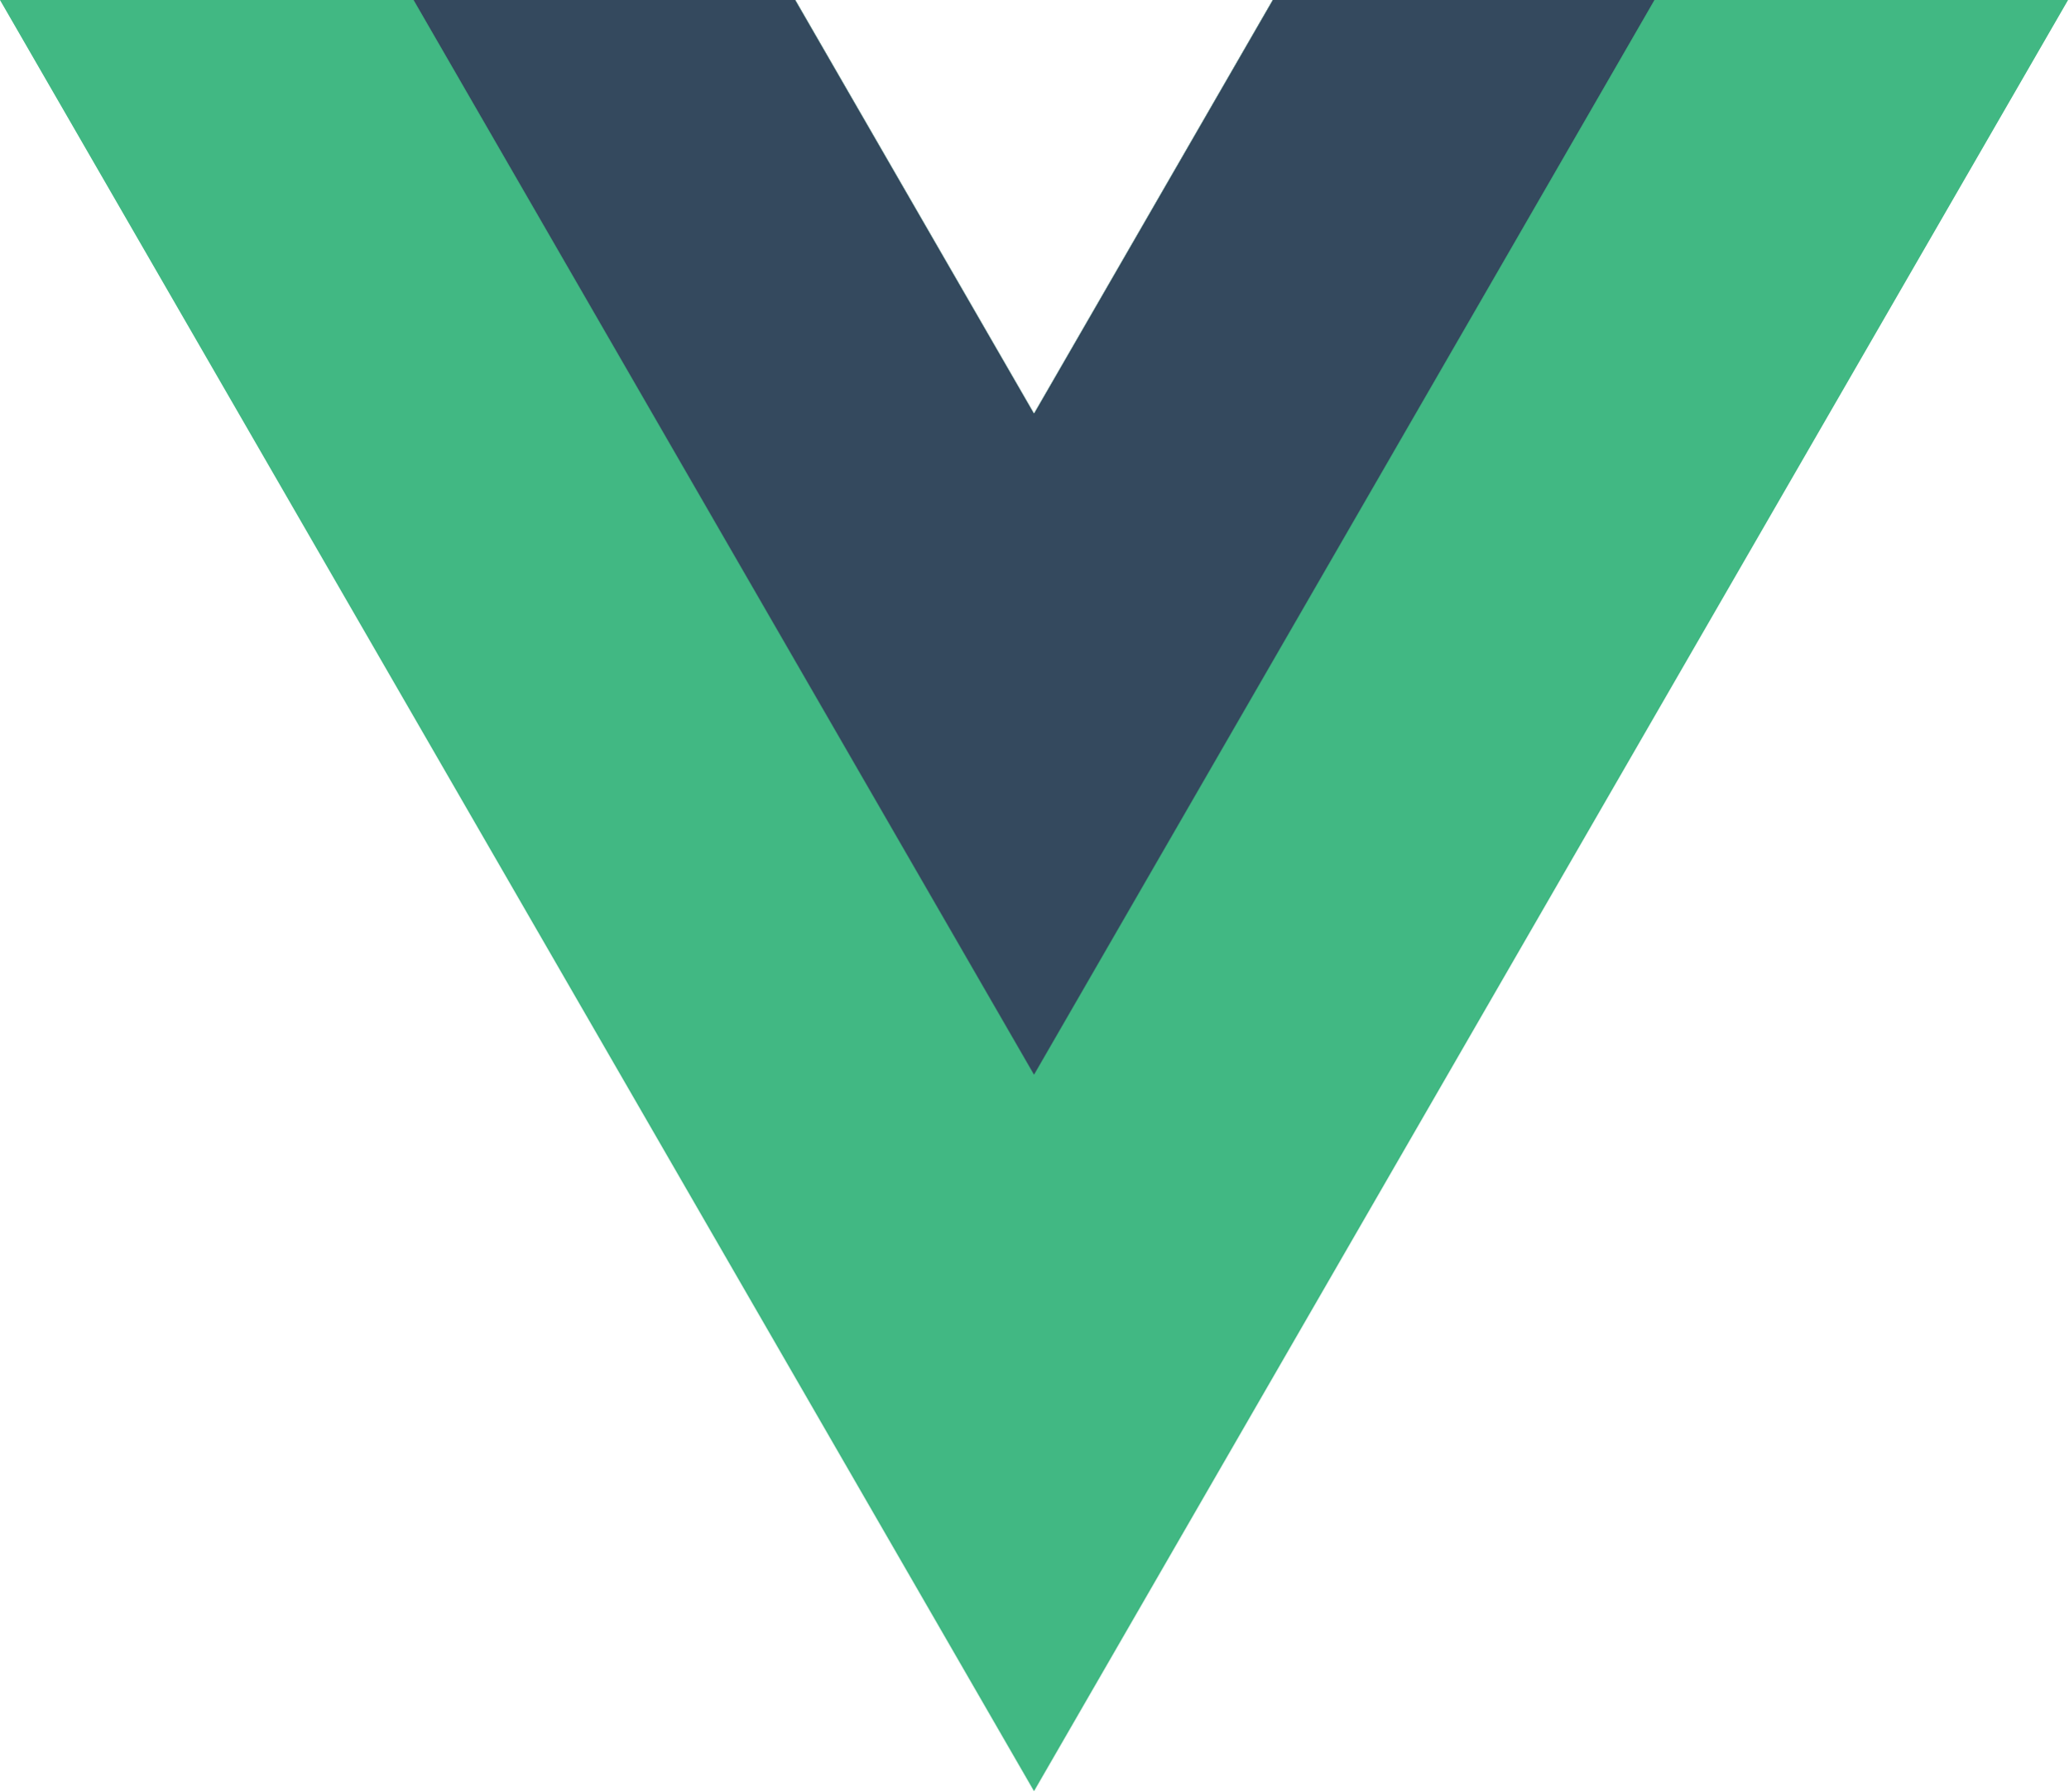
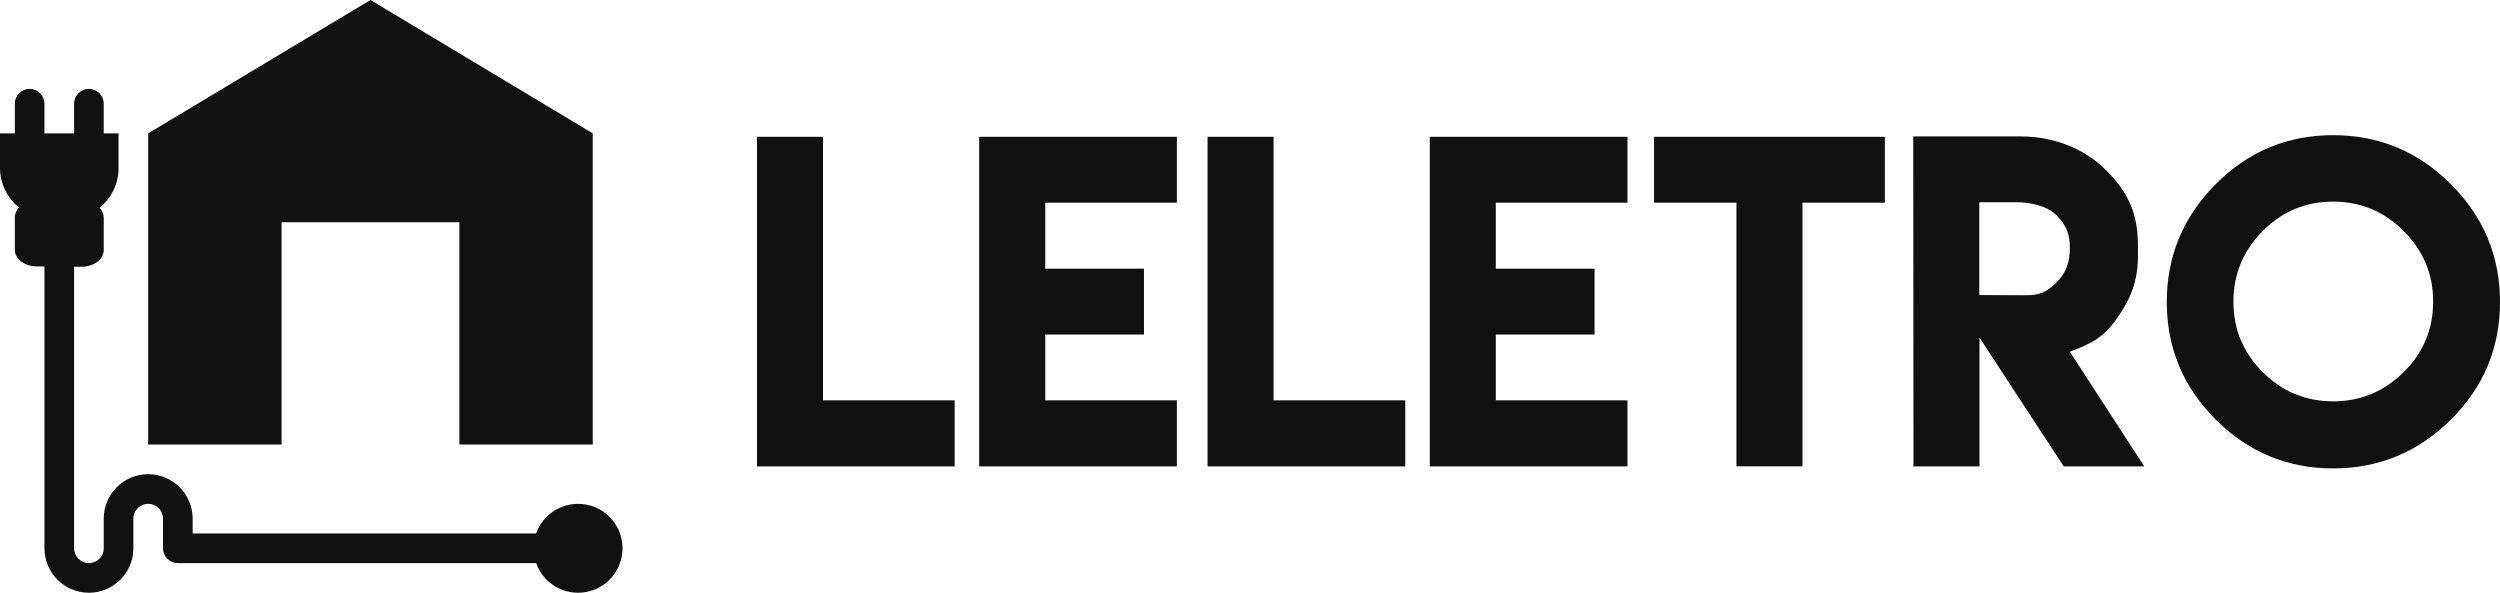
- <svg xmlns="http://www.w3.org/2000/svg" viewBox="0 0 261.76 226.69">
-   <path d="M161.096.001l-30.225 52.351L100.647.001H-.005l130.877 226.688L261.749.001z" fill="#41b883" />
-   <path d="M161.096.001l-30.225 52.351L100.647.001H52.346l78.526 136.01L209.398.001z" fill="#34495e" />
+ <svg xmlns="http://www.w3.org/2000/svg" id="Q8F4JJUdqp" viewBox="0 0 369.895 87.702" height="87.702" width="369.895">
+   <defs id="SvgjsDefs1078" />
+   <g id="SvgjsG1079" featurekey="symbolFeature-0" transform="matrix(2.192543,0,0,2.192543,-24.11797,-26.31051)" fill="#111111">
+     <polygon points="51 42 51 21 36 12 21 21 21 42 30 42 30 27 42 27 42 42 51 42" />
+     <path d="M23,50H47.18a3,3,0,1,0,0-2H24V47a3,3,0,0,0-6,0v2a1,1,0,0,1-2,0V30h.5c.83,0,1.5-.5,1.5-1.11V26.67a1,1,0,0,0-.28-.65A3.43,3.43,0,0,0,19,23.4V21H18V19a1,1,0,0,0-2,0v2H14V19a1,1,0,0,0-2,0v2H11v2.4A3.43,3.43,0,0,0,12.28,26a1,1,0,0,0-.28.65v2.22c0,.61.67,1.11,1.5,1.11H14V49a3,3,0,0,0,6,0V47a1,1,0,0,1,2,0v2A1,1,0,0,0,23,50Z" />
+   </g>
+   <g id="SvgjsG1080" featurekey="nameFeature-0" transform="matrix(1.548693,0,0,1.548693,109.5808,7.054477)" fill="#111111">
+     <path d="M1.562 8.516 l6.309 0 l0 25.176 l12.578 0 l0 6.309 l-18.887 0 l0 -31.484 z M22.793 8.516 l18.887 0 l0 6.289 l-12.578 0 l0 6.309 l9.434 0 l0 6.289 l-9.434 0 l0 6.289 l12.578 0 l0 6.309 l-12.578 0 l-6.309 0 l0 -31.484 z M44.609 8.516 l6.309 0 l0 25.176 l12.578 0 l0 6.309 l-18.887 0 l0 -31.484 z M65.84 8.516 l18.887 0 l0 6.289 l-12.578 0 l0 6.309 l9.434 0 l0 6.289 l-9.434 0 l0 6.289 l12.578 0 l0 6.309 l-12.578 0 l-6.309 0 l0 -31.484 z M95.137 8.516 l6.309 0 l7.871 0 l0 6.289 l-7.871 0 l0 25.195 l-6.309 0 l0 -25.195 l-7.871 0 l0 -6.289 l7.871 0 z M112.051 40 l-0.02 -31.523 l10.234 0 c3.027 0 6.016 1.055 8.184 3.223 s3.047 4.199 3.047 7.227 l0 0.977 c0 2.344 -0.664 4.062 -1.992 5.938 s-2.441 2.422 -4.512 3.203 l7.109 10.957 l-7.695 0 l-8.047 -12.305 l0 12.305 l-6.309 0 z M118.34 23.633 l4.512 0.02 c1.309 0 1.973 -0.332 2.891 -1.25 s1.25 -1.973 1.25 -3.281 c0 -1.289 -0.332 -2.148 -1.25 -3.086 s-2.559 -1.27 -3.867 -1.27 l-3.535 0 l0 8.867 z M152.149 8.359 c4.375 0 8.125 1.562 11.25 4.688 s4.688 6.875 4.688 11.25 s-1.562 8.125 -4.688 11.23 s-6.875 4.668 -11.25 4.668 s-8.125 -1.562 -11.23 -4.668 s-4.668 -6.856 -4.668 -11.23 s1.562 -8.125 4.668 -11.25 s6.856 -4.688 11.23 -4.688 z M152.149 14.707 c-2.637 0 -4.883 0.938 -6.738 2.812 s-2.793 4.121 -2.793 6.738 c0 2.637 0.938 4.883 2.793 6.738 s4.102 2.793 6.738 2.793 c2.617 0 4.863 -0.938 6.738 -2.793 s2.812 -4.102 2.812 -6.738 c0 -2.617 -0.938 -4.863 -2.812 -6.738 s-4.121 -2.812 -6.738 -2.812 z" />
+   </g>
</svg>
